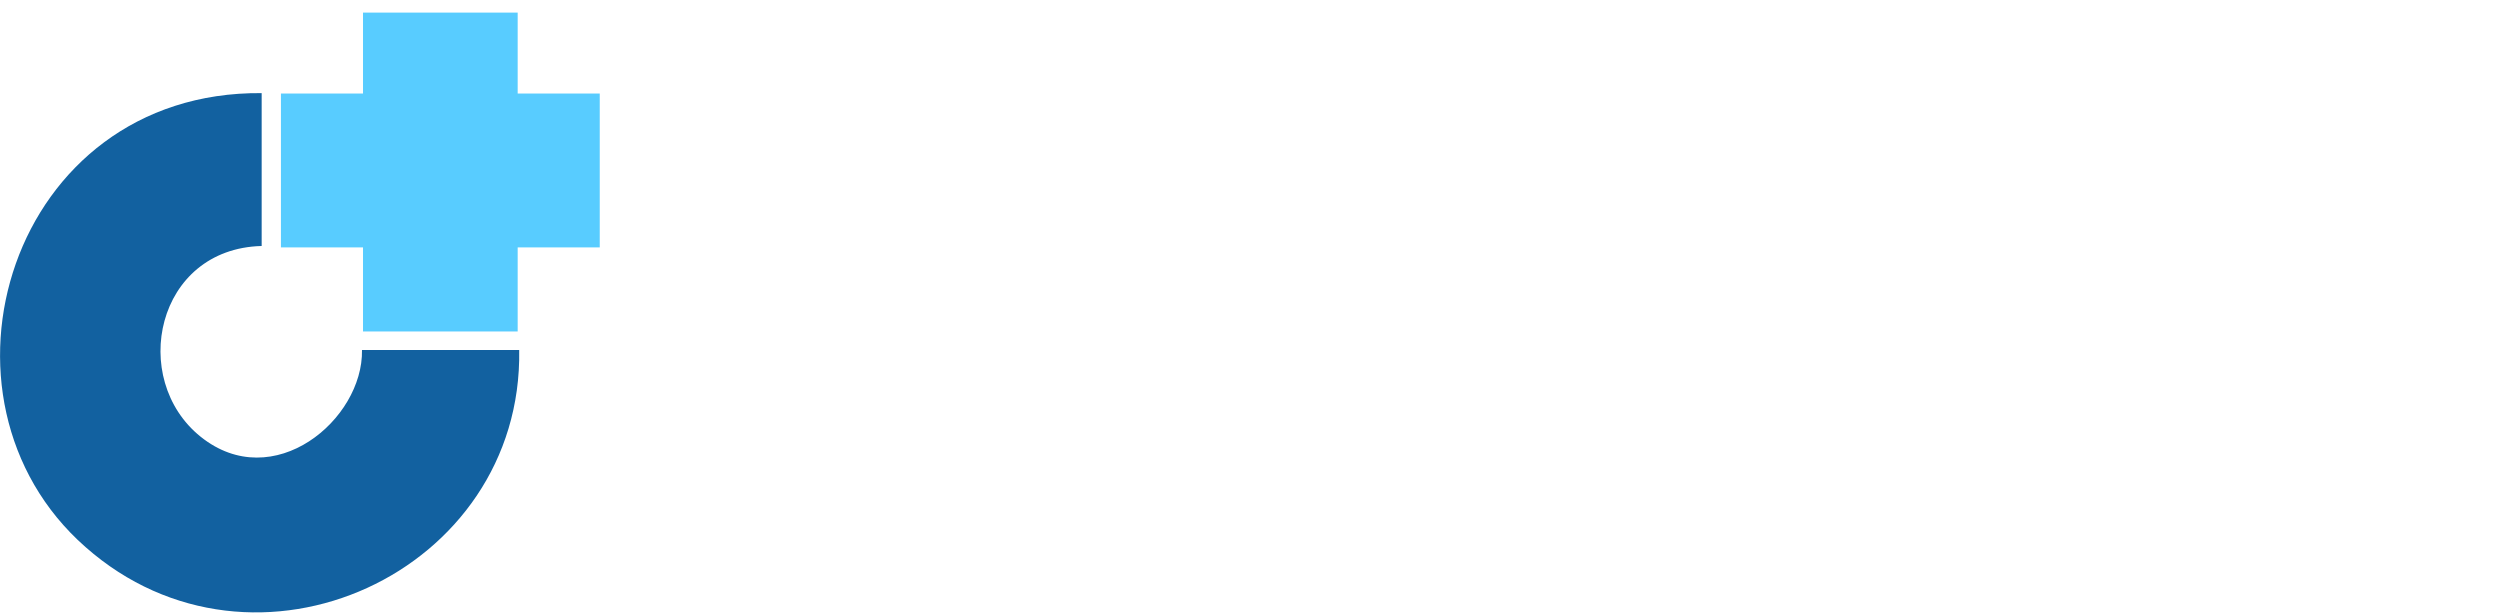
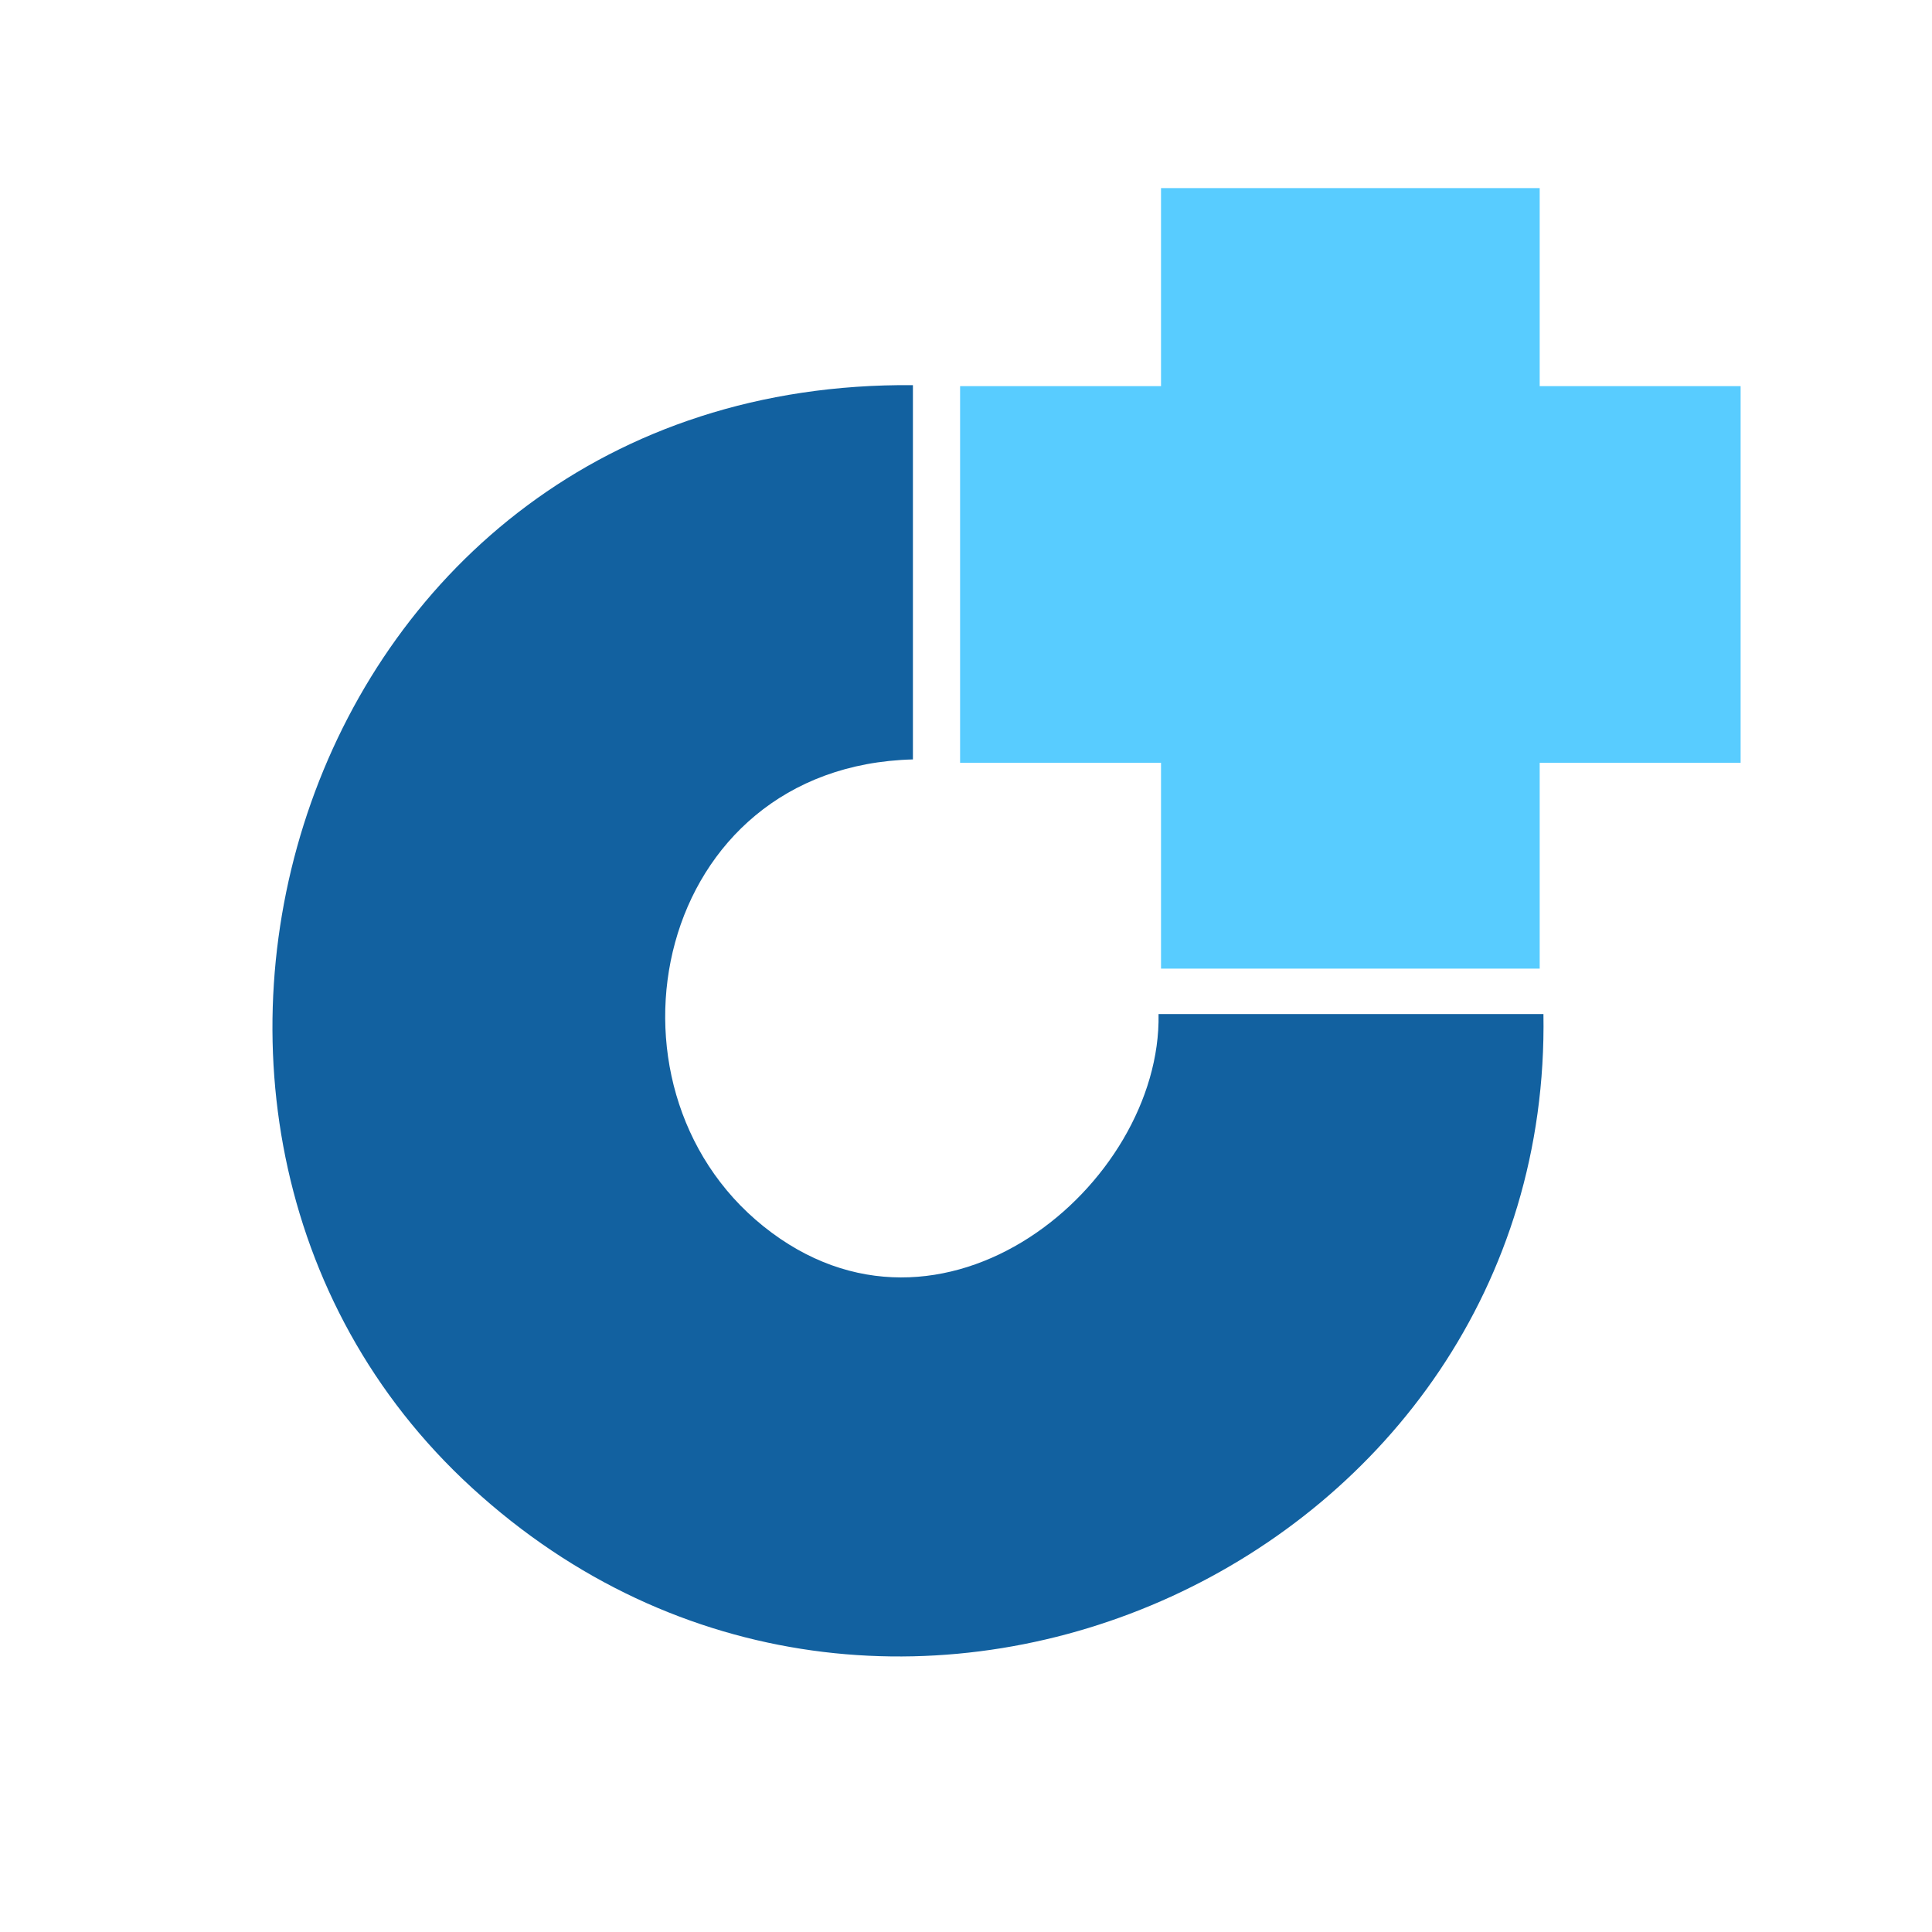
- <svg xmlns="http://www.w3.org/2000/svg" width="1584px" height="389px">
-   <path fill-rule="evenodd" stroke="rgb(0, 0, 0)" stroke-width="0px" stroke-linecap="butt" stroke-linejoin="miter" fill="rgb(88, 204, 307)" d="M 327.999 209.999 C 295.336 209.999 262.663 209.999 229.999 209.999 C 229.999 192.247 229.999 174.489 229.999 156.736 C 212.668 156.736 195.331 156.736 177.999 156.736 C 177.999 124.245 177.999 91.744 177.999 59.253 C 195.331 59.253 212.668 59.253 229.999 59.253 C 229.999 42.17 229.999 25.82 229.999 7.999 C 262.663 7.999 295.336 7.999 327.999 7.999 C 327.999 25.82 327.999 42.17 327.999 59.253 C 345.331 59.253 362.668 59.253 379.999 59.253 C 379.999 91.744 379.999 124.245 379.999 156.736 C 362.668 156.736 345.331 156.736 327.999 156.736 C 327.999 174.489 327.999 192.247 327.999 209.999 Z" />
-   <path fill-rule="evenodd" stroke="rgb(0, 0, 0)" stroke-width="0px" stroke-linecap="butt" stroke-linejoin="miter" fill="rgb(18, 97, 160)" d="M 229.36 221.767 C 262.343 221.767 295.661 221.767 328.968 221.767 C 331.301 362.679 161.3 441.267 54.154 346.589 C -52.824 252.59 6.271 57.601 165.79 58.999 C 165.79 91.284 165.79 123.577 165.79 155.861 C 98.721 157.58 81.634 240.172 127.104 276.689 C 173.18 313.691 230.183 265.88 229.36 221.767 Z" />
+ <svg xmlns="http://www.w3.org/2000/svg" viewBox="0 0 500 500">
+   <path fill-rule="evenodd" stroke="rgb(0, 0, 0)" stroke-width="0px" stroke-linecap="butt" stroke-linejoin="miter" fill="rgb(88, 204, 307)" d="M 398.472 250.676 C 365.809 250.676 333.136 250.676 300.472 250.676 C 300.472 232.924 300.472 215.166 300.472 197.413 C 283.141 197.413 265.804 197.413 248.472 197.413 C 248.472 164.922 248.472 132.421 248.472 99.93 C 265.804 99.93 283.141 99.93 300.472 99.93 C 300.472 82.847 300.472 66.497 300.472 48.676 C 333.136 48.676 365.809 48.676 398.472 48.676 C 398.472 66.497 398.472 82.847 398.472 99.93 C 415.804 99.93 433.141 99.93 450.472 99.93 C 450.472 132.421 450.472 164.922 450.472 197.413 C 433.141 197.413 415.804 197.413 398.472 197.413 C 398.472 215.166 398.472 232.924 398.472 250.676 Z" />
+   <path fill-rule="evenodd" stroke="rgb(0, 0, 0)" stroke-width="0px" stroke-linecap="butt" stroke-linejoin="miter" fill="rgb(18, 97, 160)" d="M 299.833 262.444 C 332.816 262.444 366.134 262.444 399.441 262.444 C 401.774 403.356 231.773 481.944 124.627 387.266 C 17.649 293.267 76.744 98.278 236.263 99.676 C 236.263 131.961 236.263 164.254 236.263 196.538 C 169.194 198.257 152.107 280.849 197.577 317.366 C 243.653 354.368 300.656 306.557 299.833 262.444 Z" />
</svg>
